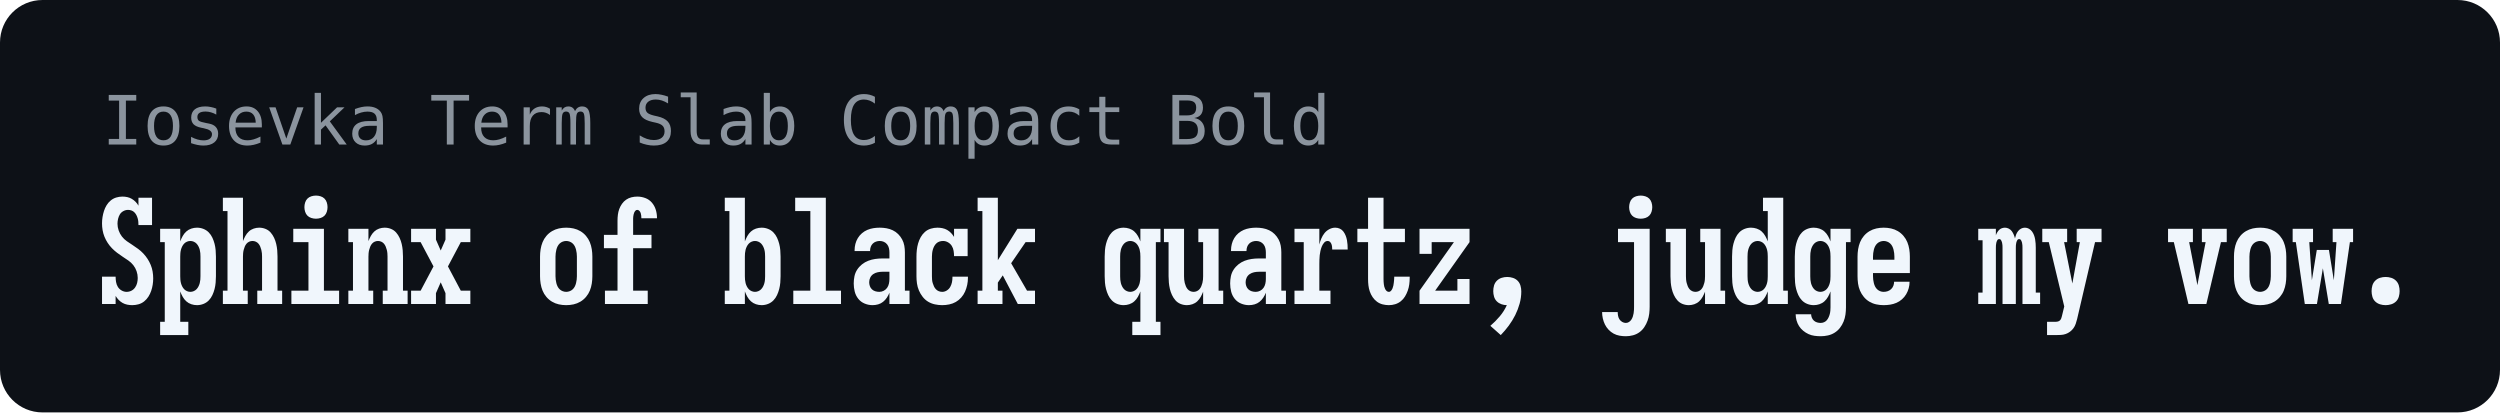
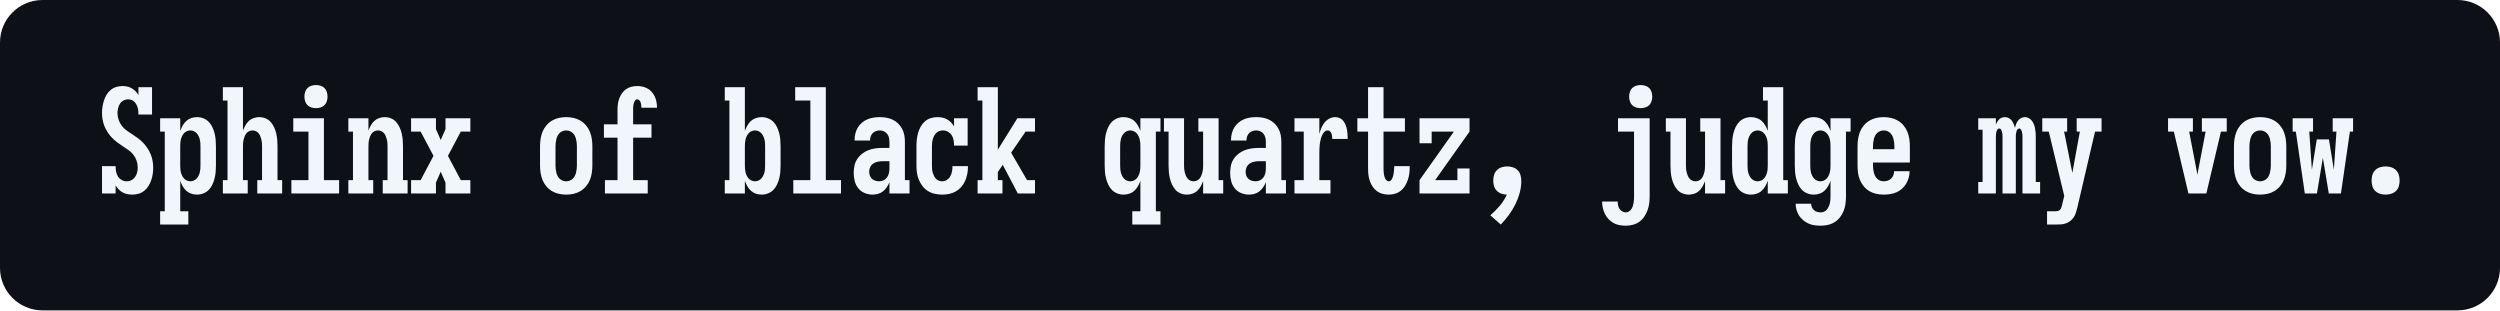
- <svg xmlns="http://www.w3.org/2000/svg" width="588" height="97" viewBox="0 0 588 97" role="img" aria-labelledby="title desc">
+ <svg xmlns="http://www.w3.org/2000/svg" width="588" height="73" viewBox="0 0 588 73" role="img" aria-labelledby="title desc">
  <rect width="100%" height="100%" rx="10" fill="#0d1117" />
-   <text x="24" y="34" fill="#8b949e" font-family="ui-monospace, SFMono-Regular, Menlo, Consolas, monospace" font-size="16">Iosevka Term Slab Compact Bold</text>
-   <g transform="translate(22.50 71.50)" fill="#f0f6fc">
+   <g transform="translate(22.50 45.50)" fill="#f0f6fc">
    <path d="M8.602 0.272Q8.024 0.272 7.429 0.153Q6.834 0.034 6.324 -0.255Q5.814 -0.544 5.406 -0.969Q4.998 -1.394 4.692 -1.904V0.0H1.496V-6.426H4.692Q4.692 -5.814 4.794 -5.185Q4.896 -4.556 5.219 -4.029Q5.542 -3.502 6.103 -3.179Q6.664 -2.856 7.276 -2.856Q7.888 -2.856 8.415 -3.128Q8.942 -3.4 9.282 -3.893Q9.622 -4.386 9.758 -4.964Q9.894 -5.542 9.894 -6.12Q9.894 -6.936 9.622 -7.718Q9.35 -8.5 8.857 -9.129Q8.364 -9.758 7.701 -10.217Q7.038 -10.676 6.358 -11.118Q5.678 -11.56 5.032 -12.053Q4.386 -12.546 3.825 -13.124Q3.264 -13.702 2.822 -14.382Q2.38 -15.062 2.074 -15.81Q1.768 -16.558 1.632 -17.357Q1.496 -18.156 1.496 -18.972Q1.496 -19.72 1.615 -20.451Q1.734 -21.182 1.955 -21.879Q2.176 -22.576 2.567 -23.222Q2.958 -23.868 3.536 -24.344Q4.114 -24.82 4.828 -25.041Q5.542 -25.262 6.29 -25.262Q6.868 -25.262 7.429 -25.143Q7.99 -25.024 8.483 -24.735Q8.976 -24.446 9.384 -24.038Q9.792 -23.63 10.064 -23.12V-24.99H13.26V-18.564H10.064Q10.064 -18.972 10.03 -19.363Q9.996 -19.754 9.877 -20.162Q9.758 -20.57 9.571 -20.927Q9.384 -21.284 9.095 -21.573Q8.806 -21.862 8.415 -21.998Q8.024 -22.134 7.616 -22.134Q7.038 -22.134 6.511 -21.845Q5.984 -21.556 5.695 -21.08Q5.406 -20.604 5.27 -20.026Q5.134 -19.448 5.134 -18.87Q5.134 -18.088 5.406 -17.306Q5.678 -16.524 6.171 -15.878Q6.664 -15.232 7.327 -14.773Q7.99 -14.314 8.67 -13.872Q9.35 -13.43 9.996 -12.954Q10.642 -12.478 11.203 -11.883Q11.764 -11.288 12.206 -10.608Q12.648 -9.928 12.954 -9.18Q13.26 -8.432 13.396 -7.633Q13.532 -6.834 13.532 -6.018Q13.532 -5.27 13.413 -4.522Q13.294 -3.774 13.056 -3.077Q12.818 -2.38 12.41 -1.734Q12.002 -1.088 11.407 -0.612Q10.812 -0.136 10.081 0.068Q9.35 0.272 8.602 0.272Z M21.794 7.31H15.164V4.182H16.252V-14.552H15.164V-17.68H19.89V-14.722Q20.128 -15.368 20.468 -15.98Q20.808 -16.592 21.318 -17.051Q21.828 -17.51 22.491 -17.731Q23.154 -17.952 23.834 -17.952Q24.616 -17.952 25.347 -17.663Q26.078 -17.374 26.605 -16.83Q27.132 -16.286 27.455 -15.589Q27.778 -14.892 27.965 -14.161Q28.152 -13.43 28.22 -12.665Q28.288 -11.9 28.288 -11.152V-6.528Q28.288 -5.78 28.22 -5.015Q28.152 -4.25 27.965 -3.519Q27.778 -2.788 27.455 -2.091Q27.132 -1.394 26.605 -0.85Q26.078 -0.306 25.347 -0.017Q24.616 0.272 23.834 0.272Q23.154 0.272 22.491 0.051Q21.828 -0.17 21.318 -0.629Q20.808 -1.088 20.468 -1.7Q20.128 -2.312 19.89 -2.958V4.182H21.794ZM22.27 -2.856Q22.678 -2.856 23.069 -3.026Q23.46 -3.196 23.732 -3.485Q24.004 -3.774 24.191 -4.148Q24.378 -4.522 24.48 -4.913Q24.582 -5.304 24.616 -5.712Q24.65 -6.12 24.65 -6.528V-11.152Q24.65 -11.56 24.616 -11.968Q24.582 -12.376 24.48 -12.767Q24.378 -13.158 24.191 -13.532Q24.004 -13.906 23.732 -14.195Q23.46 -14.484 23.069 -14.654Q22.678 -14.824 22.27 -14.824Q21.862 -14.824 21.471 -14.654Q21.08 -14.484 20.808 -14.195Q20.536 -13.906 20.349 -13.532Q20.162 -13.158 20.06 -12.767Q19.958 -12.376 19.924 -11.968Q19.89 -11.56 19.89 -11.152V-6.528Q19.89 -6.12 19.924 -5.712Q19.958 -5.304 20.06 -4.913Q20.162 -4.522 20.349 -4.148Q20.536 -3.774 20.808 -3.485Q21.08 -3.196 21.471 -3.026Q21.862 -2.856 22.27 -2.856Z M35.768 0.0H29.92V-3.128H31.008V-21.862H29.92V-24.99H34.646V-14.79Q34.884 -15.402 35.207 -15.997Q35.53 -16.592 36.023 -17.051Q36.516 -17.51 37.162 -17.731Q37.808 -17.952 38.454 -17.952Q39.236 -17.952 39.95 -17.663Q40.664 -17.374 41.157 -16.813Q41.65 -16.252 41.973 -15.555Q42.296 -14.858 42.466 -14.127Q42.636 -13.396 42.704 -12.648Q42.772 -11.9 42.772 -11.152V-3.128H43.86V0.0H38.012V-3.128H39.134V-11.152Q39.134 -11.526 39.1 -11.934Q39.066 -12.342 38.964 -12.733Q38.862 -13.124 38.709 -13.498Q38.556 -13.872 38.301 -14.178Q38.046 -14.484 37.672 -14.654Q37.298 -14.824 36.89 -14.824Q36.482 -14.824 36.108 -14.654Q35.734 -14.484 35.479 -14.178Q35.224 -13.872 35.071 -13.498Q34.918 -13.124 34.816 -12.733Q34.714 -12.342 34.68 -11.934Q34.646 -11.526 34.646 -11.152V-3.128H35.768Z M46.036 0.0V-3.128H50.048V-14.552H46.478V-17.68H53.686V-3.128H57.256V0.0ZM51.816 -20.06Q51.272 -20.06 50.728 -20.23Q50.184 -20.4 49.81 -20.774Q49.436 -21.148 49.266 -21.692Q49.096 -22.236 49.096 -22.78Q49.096 -23.324 49.266 -23.868Q49.436 -24.412 49.81 -24.786Q50.184 -25.16 50.728 -25.33Q51.272 -25.5 51.816 -25.5Q52.36 -25.5 52.904 -25.33Q53.448 -25.16 53.822 -24.786Q54.196 -24.412 54.366 -23.868Q54.536 -23.324 54.536 -22.78Q54.536 -22.236 54.366 -21.692Q54.196 -21.148 53.822 -20.774Q53.448 -20.4 52.904 -20.23Q52.36 -20.06 51.816 -20.06Z M65.28 0.0H59.432V-3.128H60.52V-14.552H59.432V-17.68H64.158V-14.79Q64.396 -15.402 64.719 -15.997Q65.042 -16.592 65.535 -17.051Q66.028 -17.51 66.674 -17.731Q67.32 -17.952 67.966 -17.952Q68.748 -17.952 69.462 -17.663Q70.176 -17.374 70.669 -16.813Q71.162 -16.252 71.485 -15.555Q71.808 -14.858 71.978 -14.127Q72.148 -13.396 72.216 -12.648Q72.284 -11.9 72.284 -11.152V-3.128H73.372V0.0H67.524V-3.128H68.646V-11.152Q68.646 -11.526 68.612 -11.934Q68.578 -12.342 68.476 -12.733Q68.374 -13.124 68.221 -13.498Q68.068 -13.872 67.813 -14.178Q67.558 -14.484 67.184 -14.654Q66.81 -14.824 66.402 -14.824Q65.994 -14.824 65.62 -14.654Q65.246 -14.484 64.991 -14.178Q64.736 -13.872 64.583 -13.498Q64.43 -13.124 64.328 -12.733Q64.226 -12.342 64.192 -11.934Q64.158 -11.526 64.158 -11.152V-3.128H65.28Z M80.036 0.0H74.188V-3.128H76.432L79.458 -8.84L76.432 -14.552H74.188V-17.68H80.036V-15.13L81.158 -12.58L82.28 -15.13V-17.68H88.128V-14.552H85.884L82.858 -8.84L85.884 -3.128H88.128V0.0H82.28V-2.55L81.158 -5.1L80.036 -2.55Z M110.67 0.272Q109.786 0.272 108.936 0.085Q108.086 -0.102 107.338 -0.544Q106.59 -0.986 106.012 -1.666Q105.434 -2.346 105.111 -3.145Q104.788 -3.944 104.652 -4.811Q104.516 -5.678 104.516 -6.528V-11.152Q104.516 -12.002 104.652 -12.869Q104.788 -13.736 105.111 -14.535Q105.434 -15.334 106.012 -16.014Q106.59 -16.694 107.338 -17.136Q108.086 -17.578 108.936 -17.765Q109.786 -17.952 110.67 -17.952Q111.554 -17.952 112.404 -17.765Q113.254 -17.578 114.002 -17.136Q114.75 -16.694 115.328 -16.014Q115.906 -15.334 116.229 -14.535Q116.552 -13.736 116.688 -12.869Q116.824 -12.002 116.824 -11.152V-6.528Q116.824 -5.678 116.688 -4.811Q116.552 -3.944 116.229 -3.145Q115.906 -2.346 115.328 -1.666Q114.75 -0.986 114.002 -0.544Q113.254 -0.102 112.404 0.085Q111.554 0.272 110.67 0.272ZM110.67 -2.856Q111.078 -2.856 111.486 -3.009Q111.894 -3.162 112.2 -3.451Q112.506 -3.74 112.693 -4.114Q112.88 -4.488 112.982 -4.896Q113.084 -5.304 113.135 -5.712Q113.186 -6.12 113.186 -6.528V-11.152Q113.186 -11.56 113.135 -11.968Q113.084 -12.376 112.982 -12.784Q112.88 -13.192 112.693 -13.566Q112.506 -13.94 112.2 -14.229Q111.894 -14.518 111.486 -14.671Q111.078 -14.824 110.67 -14.824Q110.262 -14.824 109.854 -14.671Q109.446 -14.518 109.14 -14.229Q108.834 -13.94 108.647 -13.566Q108.46 -13.192 108.358 -12.784Q108.256 -12.376 108.205 -11.968Q108.154 -11.56 108.154 -11.152V-6.528Q108.154 -6.12 108.205 -5.712Q108.256 -5.304 108.358 -4.896Q108.46 -4.488 108.647 -4.114Q108.834 -3.74 109.14 -3.451Q109.446 -3.162 109.854 -3.009Q110.262 -2.856 110.67 -2.856Z M119.782 0.0V-3.128H122.74V-13.124H119.544V-16.252H122.74V-19.618Q122.74 -20.298 122.825 -20.995Q122.91 -21.692 123.148 -22.338Q123.386 -22.984 123.794 -23.562Q124.202 -24.14 124.763 -24.531Q125.324 -24.922 126.004 -25.092Q126.684 -25.262 127.398 -25.262Q128.35 -25.262 129.268 -24.922Q130.186 -24.582 130.815 -23.851Q131.444 -23.12 131.733 -22.185Q132.022 -21.25 132.022 -20.298V-20.162H128.35V-20.196Q128.35 -20.502 128.316 -20.791Q128.282 -21.08 128.197 -21.369Q128.112 -21.658 127.891 -21.896Q127.67 -22.134 127.398 -22.134Q127.126 -22.134 126.956 -21.947Q126.786 -21.76 126.684 -21.539Q126.582 -21.318 126.531 -21.08Q126.48 -20.842 126.446 -20.604Q126.412 -20.366 126.412 -20.111Q126.412 -19.856 126.412 -19.618V-16.252H130.73V-13.124H126.412V-3.128H129.846V0.0Z M156.638 0.272Q155.958 0.272 155.295 0.051Q154.632 -0.17 154.122 -0.629Q153.612 -1.088 153.272 -1.7Q152.932 -2.312 152.694 -2.958V0.0H147.968V-3.128H149.056V-21.862H147.968V-24.99H152.694V-14.722Q152.932 -15.368 153.272 -15.98Q153.612 -16.592 154.122 -17.051Q154.632 -17.51 155.295 -17.731Q155.958 -17.952 156.638 -17.952Q157.42 -17.952 158.151 -17.663Q158.882 -17.374 159.409 -16.83Q159.936 -16.286 160.259 -15.589Q160.582 -14.892 160.769 -14.161Q160.956 -13.43 161.024 -12.665Q161.092 -11.9 161.092 -11.152V-6.528Q161.092 -5.78 161.024 -5.015Q160.956 -4.25 160.769 -3.519Q160.582 -2.788 160.259 -2.091Q159.936 -1.394 159.409 -0.85Q158.882 -0.306 158.151 -0.017Q157.42 0.272 156.638 0.272ZM155.074 -2.856Q155.482 -2.856 155.873 -3.026Q156.264 -3.196 156.536 -3.485Q156.808 -3.774 156.995 -4.148Q157.182 -4.522 157.284 -4.913Q157.386 -5.304 157.42 -5.712Q157.454 -6.12 157.454 -6.528V-11.152Q157.454 -11.56 157.42 -11.968Q157.386 -12.376 157.284 -12.767Q157.182 -13.158 156.995 -13.532Q156.808 -13.906 156.536 -14.195Q156.264 -14.484 155.873 -14.654Q155.482 -14.824 155.074 -14.824Q154.666 -14.824 154.275 -14.654Q153.884 -14.484 153.612 -14.195Q153.34 -13.906 153.153 -13.532Q152.966 -13.158 152.864 -12.767Q152.762 -12.376 152.728 -11.968Q152.694 -11.56 152.694 -11.152V-6.528Q152.694 -6.12 152.728 -5.712Q152.762 -5.304 152.864 -4.913Q152.966 -4.522 153.153 -4.148Q153.34 -3.774 153.612 -3.485Q153.884 -3.196 154.275 -3.026Q154.666 -2.856 155.074 -2.856Z M164.084 0.0V-3.128H168.096V-21.862H164.526V-24.99H171.734V-3.128H175.304V0.0Z M182.716 0.272Q181.764 0.272 180.863 -0.102Q179.962 -0.476 179.367 -1.224Q178.772 -1.972 178.534 -2.907Q178.296 -3.842 178.296 -4.828Q178.296 -5.678 178.466 -6.511Q178.636 -7.344 179.095 -8.058Q179.554 -8.772 180.234 -9.316Q180.914 -9.86 181.713 -10.166Q182.512 -10.472 183.345 -10.591Q184.178 -10.71 185.028 -10.71H186.694V-12.138Q186.694 -12.648 186.575 -13.141Q186.456 -13.634 186.15 -14.025Q185.844 -14.416 185.385 -14.62Q184.926 -14.824 184.416 -14.824Q183.974 -14.824 183.532 -14.671Q183.09 -14.518 182.767 -14.195Q182.444 -13.872 182.291 -13.43Q182.138 -12.988 182.138 -12.512V-12.444H178.5V-12.648Q178.5 -13.396 178.687 -14.127Q178.874 -14.858 179.265 -15.504Q179.656 -16.15 180.234 -16.643Q180.812 -17.136 181.492 -17.425Q182.172 -17.714 182.92 -17.833Q183.668 -17.952 184.416 -17.952Q185.198 -17.952 185.98 -17.816Q186.762 -17.68 187.476 -17.34Q188.19 -17.0 188.751 -16.439Q189.312 -15.878 189.686 -15.181Q190.06 -14.484 190.196 -13.702Q190.332 -12.92 190.332 -12.138V-3.128H191.42V0.0H186.694V-2.652Q186.456 -2.04 186.082 -1.479Q185.708 -0.918 185.198 -0.51Q184.688 -0.102 184.042 0.085Q183.396 0.272 182.716 0.272ZM184.314 -2.856Q184.858 -2.856 185.351 -3.111Q185.844 -3.366 186.15 -3.808Q186.456 -4.25 186.575 -4.794Q186.694 -5.338 186.694 -5.882V-7.582H185.028Q184.484 -7.582 183.923 -7.463Q183.362 -7.344 182.903 -7.038Q182.444 -6.732 182.189 -6.222Q181.934 -5.712 181.934 -5.134Q181.934 -4.658 182.087 -4.216Q182.24 -3.774 182.58 -3.451Q182.92 -3.128 183.379 -2.992Q183.838 -2.856 184.314 -2.856Z M199.104 0.272Q198.254 0.272 197.387 0.085Q196.52 -0.102 195.789 -0.544Q195.058 -0.986 194.514 -1.683Q193.97 -2.38 193.63 -3.179Q193.29 -3.978 193.171 -4.828Q193.052 -5.678 193.052 -6.528V-11.152Q193.052 -11.934 193.137 -12.716Q193.222 -13.498 193.443 -14.263Q193.664 -15.028 194.055 -15.725Q194.446 -16.422 195.041 -16.949Q195.636 -17.476 196.418 -17.714Q197.2 -17.952 197.982 -17.952Q198.56 -17.952 199.155 -17.833Q199.75 -17.714 200.26 -17.425Q200.77 -17.136 201.178 -16.711Q201.586 -16.286 201.892 -15.776V-17.68H205.088V-11.254H201.892Q201.892 -11.866 201.79 -12.495Q201.688 -13.124 201.365 -13.651Q201.042 -14.178 200.481 -14.501Q199.92 -14.824 199.308 -14.824Q198.866 -14.824 198.458 -14.688Q198.05 -14.552 197.744 -14.263Q197.438 -13.974 197.234 -13.6Q197.03 -13.226 196.911 -12.818Q196.792 -12.41 196.741 -11.985Q196.69 -11.56 196.69 -11.152V-6.528Q196.69 -6.12 196.724 -5.712Q196.758 -5.304 196.877 -4.913Q196.996 -4.522 197.166 -4.148Q197.336 -3.774 197.625 -3.468Q197.914 -3.162 198.305 -3.009Q198.696 -2.856 199.104 -2.856Q199.682 -2.856 200.192 -3.179Q200.702 -3.502 200.991 -4.012Q201.28 -4.522 201.399 -5.1Q201.518 -5.678 201.518 -6.29V-6.426H205.156V-6.12Q205.156 -5.304 204.986 -4.488Q204.816 -3.672 204.476 -2.907Q204.136 -2.142 203.575 -1.513Q203.014 -0.884 202.3 -0.476Q201.586 -0.068 200.753 0.102Q199.92 0.272 199.104 0.272Z M207.434 0.0V-3.128H208.556V-21.862H207.434V-24.99H212.194V-10.302L216.784 -17.68H220.932V-14.552H218.722L215.322 -9.588L219.062 -3.128H220.932V0.0H216.886L213.35 -6.732L212.194 -5.032V-3.128H213.282V0.0Z M243.814 7.31V4.182H245.718V-2.958Q245.48 -2.312 245.14 -1.7Q244.8 -1.088 244.29 -0.629Q243.78 -0.17 243.117 0.051Q242.454 0.272 241.774 0.272Q240.992 0.272 240.261 -0.017Q239.53 -0.306 239.003 -0.85Q238.476 -1.394 238.153 -2.091Q237.83 -2.788 237.643 -3.519Q237.456 -4.25 237.388 -5.015Q237.32 -5.78 237.32 -6.528V-11.152Q237.32 -11.9 237.388 -12.665Q237.456 -13.43 237.643 -14.161Q237.83 -14.892 238.153 -15.589Q238.476 -16.286 239.003 -16.83Q239.53 -17.374 240.261 -17.663Q240.992 -17.952 241.774 -17.952Q242.454 -17.952 243.117 -17.731Q243.78 -17.51 244.29 -17.051Q244.8 -16.592 245.14 -15.98Q245.48 -15.368 245.718 -14.722V-17.68H250.444V-14.552H249.356V4.182H250.444V7.31ZM243.338 -2.856Q243.746 -2.856 244.137 -3.026Q244.528 -3.196 244.8 -3.485Q245.072 -3.774 245.259 -4.148Q245.446 -4.522 245.548 -4.913Q245.65 -5.304 245.684 -5.712Q245.718 -6.12 245.718 -6.528V-11.152Q245.718 -11.56 245.684 -11.968Q245.65 -12.376 245.548 -12.767Q245.446 -13.158 245.259 -13.532Q245.072 -13.906 244.8 -14.195Q244.528 -14.484 244.137 -14.654Q243.746 -14.824 243.338 -14.824Q242.93 -14.824 242.539 -14.654Q242.148 -14.484 241.876 -14.195Q241.604 -13.906 241.417 -13.532Q241.23 -13.158 241.128 -12.767Q241.026 -12.376 240.992 -11.968Q240.958 -11.56 240.958 -11.152V-6.528Q240.958 -6.12 240.992 -5.712Q241.026 -5.304 241.128 -4.913Q241.23 -4.522 241.417 -4.148Q241.604 -3.774 241.876 -3.485Q242.148 -3.196 242.539 -3.026Q242.93 -2.856 243.338 -2.856Z M256.666 0.272Q255.884 0.272 255.17 -0.017Q254.456 -0.306 253.963 -0.867Q253.47 -1.428 253.147 -2.125Q252.824 -2.822 252.654 -3.553Q252.484 -4.284 252.416 -5.032Q252.348 -5.78 252.348 -6.528V-14.552H251.26V-17.68H255.986V-6.528Q255.986 -6.154 256.02 -5.746Q256.054 -5.338 256.156 -4.947Q256.258 -4.556 256.411 -4.182Q256.564 -3.808 256.819 -3.502Q257.074 -3.196 257.448 -3.026Q257.822 -2.856 258.23 -2.856Q258.638 -2.856 259.012 -3.026Q259.386 -3.196 259.641 -3.502Q259.896 -3.808 260.049 -4.182Q260.202 -4.556 260.304 -4.947Q260.406 -5.338 260.44 -5.746Q260.474 -6.154 260.474 -6.528V-14.552H259.352V-17.68H264.112V-3.128H265.2V0.0H260.474V-2.89Q260.236 -2.278 259.913 -1.683Q259.59 -1.088 259.097 -0.629Q258.604 -0.17 257.958 0.051Q257.312 0.272 256.666 0.272Z M271.252 0.272Q270.3 0.272 269.399 -0.102Q268.498 -0.476 267.903 -1.224Q267.308 -1.972 267.07 -2.907Q266.832 -3.842 266.832 -4.828Q266.832 -5.678 267.002 -6.511Q267.172 -7.344 267.631 -8.058Q268.09 -8.772 268.77 -9.316Q269.45 -9.86 270.249 -10.166Q271.048 -10.472 271.881 -10.591Q272.714 -10.71 273.564 -10.71H275.23V-12.138Q275.23 -12.648 275.111 -13.141Q274.992 -13.634 274.686 -14.025Q274.38 -14.416 273.921 -14.62Q273.462 -14.824 272.952 -14.824Q272.51 -14.824 272.068 -14.671Q271.626 -14.518 271.303 -14.195Q270.98 -13.872 270.827 -13.43Q270.674 -12.988 270.674 -12.512V-12.444H267.036V-12.648Q267.036 -13.396 267.223 -14.127Q267.41 -14.858 267.801 -15.504Q268.192 -16.15 268.77 -16.643Q269.348 -17.136 270.028 -17.425Q270.708 -17.714 271.456 -17.833Q272.204 -17.952 272.952 -17.952Q273.734 -17.952 274.516 -17.816Q275.298 -17.68 276.012 -17.34Q276.726 -17.0 277.287 -16.439Q277.848 -15.878 278.222 -15.181Q278.596 -14.484 278.732 -13.702Q278.868 -12.92 278.868 -12.138V-3.128H279.956V0.0H275.23V-2.652Q274.992 -2.04 274.618 -1.479Q274.244 -0.918 273.734 -0.51Q273.224 -0.102 272.578 0.085Q271.932 0.272 271.252 0.272ZM272.85 -2.856Q273.394 -2.856 273.887 -3.111Q274.38 -3.366 274.686 -3.808Q274.992 -4.25 275.111 -4.794Q275.23 -5.338 275.23 -5.882V-7.582H273.564Q273.02 -7.582 272.459 -7.463Q271.898 -7.344 271.439 -7.038Q270.98 -6.732 270.725 -6.222Q270.47 -5.712 270.47 -5.134Q270.47 -4.658 270.623 -4.216Q270.776 -3.774 271.116 -3.451Q271.456 -3.128 271.915 -2.992Q272.374 -2.856 272.85 -2.856Z M281.962 0.0V-3.128H284.138V-14.552H281.962V-17.68H287.81V-13.974Q287.98 -14.688 288.269 -15.385Q288.558 -16.082 289.017 -16.66Q289.476 -17.238 290.156 -17.595Q290.836 -17.952 291.55 -17.952Q292.128 -17.952 292.638 -17.714Q293.148 -17.476 293.471 -17.034Q293.794 -16.592 293.998 -16.082Q294.202 -15.572 294.304 -15.028Q294.406 -14.484 294.44 -13.94Q294.474 -13.396 294.474 -12.818H290.836Q290.836 -13.124 290.802 -13.447Q290.768 -13.77 290.666 -14.059Q290.564 -14.348 290.343 -14.586Q290.122 -14.824 289.782 -14.824Q289.272 -14.824 288.915 -14.399Q288.558 -13.974 288.371 -13.481Q288.184 -12.988 288.065 -12.478Q287.946 -11.968 287.895 -11.458Q287.844 -10.948 287.827 -10.421Q287.81 -9.894 287.81 -9.384V-3.128H290.428V0.0Z M304.164 0.272Q303.416 0.272 302.685 0.085Q301.954 -0.102 301.359 -0.544Q300.764 -0.986 300.339 -1.615Q299.914 -2.244 299.676 -2.941Q299.438 -3.638 299.353 -4.369Q299.268 -5.1 299.268 -5.848V-14.552H296.752V-17.68H299.268V-24.99H302.906V-17.68H307.938V-14.552H302.906V-5.848Q302.906 -5.542 302.923 -5.253Q302.94 -4.964 302.974 -4.675Q303.008 -4.386 303.076 -4.097Q303.144 -3.808 303.28 -3.536Q303.416 -3.264 303.637 -3.06Q303.858 -2.856 304.164 -2.856Q304.47 -2.856 304.691 -3.128Q304.912 -3.4 305.031 -3.706Q305.15 -4.012 305.218 -4.335Q305.286 -4.658 305.32 -4.981Q305.354 -5.304 305.388 -5.627Q305.422 -5.95 305.422 -6.256V-6.426H309.06V-6.12Q309.06 -5.372 308.958 -4.607Q308.856 -3.842 308.601 -3.128Q308.346 -2.414 307.955 -1.768Q307.564 -1.122 306.969 -0.646Q306.374 -0.17 305.643 0.051Q304.912 0.272 304.164 0.272Z M311.372 0.0V-3.128L319.464 -14.552H314.228V-11.798H311.372V-17.68H323.136V-14.552L315.044 -3.128H320.28V-5.882H323.136V0.0Z M330.48 7.31 328.032 5.134Q329.222 4.114 330.242 2.907Q331.262 1.7 331.908 0.272Q331.262 0.272 330.633 0.051Q330.004 -0.17 329.545 -0.629Q329.086 -1.088 328.899 -1.734Q328.712 -2.38 328.712 -3.026Q328.712 -3.706 328.899 -4.352Q329.086 -4.998 329.562 -5.474Q330.038 -5.95 330.684 -6.154Q331.33 -6.358 332.01 -6.358Q332.69 -6.358 333.353 -6.137Q334.016 -5.916 334.475 -5.44Q334.934 -4.964 335.121 -4.301Q335.308 -3.638 335.308 -2.958Q335.308 -1.496 334.917 -0.085Q334.526 1.326 333.88 2.618Q333.234 3.91 332.367 5.083Q331.5 6.256 330.48 7.31Z M359.89 7.582Q359.142 7.582 358.394 7.446Q357.646 7.31 357.0 6.953Q356.354 6.596 355.827 6.035Q355.3 5.474 354.977 4.811Q354.654 4.148 354.484 3.4Q354.314 2.652 354.314 1.904H357.986Q357.986 2.346 358.071 2.788Q358.156 3.23 358.394 3.604Q358.632 3.978 359.04 4.216Q359.448 4.454 359.89 4.454Q360.298 4.454 360.638 4.233Q360.978 4.012 361.199 3.672Q361.42 3.332 361.539 2.958Q361.658 2.584 361.726 2.193Q361.794 1.802 361.811 1.394Q361.828 0.986 361.828 0.612V-14.552H358.054V-17.68H365.5V0.612Q365.5 1.462 365.398 2.295Q365.296 3.128 365.007 3.927Q364.718 4.726 364.242 5.44Q363.766 6.154 363.086 6.647Q362.406 7.14 361.573 7.361Q360.74 7.582 359.89 7.582ZM363.392 -20.06Q362.848 -20.06 362.304 -20.23Q361.76 -20.4 361.386 -20.774Q361.012 -21.148 360.842 -21.692Q360.672 -22.236 360.672 -22.78Q360.672 -23.324 360.842 -23.868Q361.012 -24.412 361.386 -24.786Q361.76 -25.16 362.304 -25.33Q362.848 -25.5 363.392 -25.5Q363.936 -25.5 364.48 -25.33Q365.024 -25.16 365.398 -24.786Q365.772 -24.412 365.942 -23.868Q366.112 -23.324 366.112 -22.78Q366.112 -22.236 365.942 -21.692Q365.772 -21.148 365.398 -20.774Q365.024 -20.4 364.48 -20.23Q363.936 -20.06 363.392 -20.06Z M374.714 0.272Q373.932 0.272 373.218 -0.017Q372.504 -0.306 372.011 -0.867Q371.518 -1.428 371.195 -2.125Q370.872 -2.822 370.702 -3.553Q370.532 -4.284 370.464 -5.032Q370.396 -5.78 370.396 -6.528V-14.552H369.308V-17.68H374.034V-6.528Q374.034 -6.154 374.068 -5.746Q374.102 -5.338 374.204 -4.947Q374.306 -4.556 374.459 -4.182Q374.612 -3.808 374.867 -3.502Q375.122 -3.196 375.496 -3.026Q375.87 -2.856 376.278 -2.856Q376.686 -2.856 377.06 -3.026Q377.434 -3.196 377.689 -3.502Q377.944 -3.808 378.097 -4.182Q378.25 -4.556 378.352 -4.947Q378.454 -5.338 378.488 -5.746Q378.522 -6.154 378.522 -6.528V-14.552H377.4V-17.68H382.16V-3.128H383.248V0.0H378.522V-2.89Q378.284 -2.278 377.961 -1.683Q377.638 -1.088 377.145 -0.629Q376.652 -0.17 376.006 0.051Q375.36 0.272 374.714 0.272Z M389.334 0.272Q388.552 0.272 387.821 -0.017Q387.09 -0.306 386.563 -0.85Q386.036 -1.394 385.713 -2.091Q385.39 -2.788 385.203 -3.519Q385.016 -4.25 384.948 -5.015Q384.88 -5.78 384.88 -6.528V-11.152Q384.88 -11.9 384.948 -12.665Q385.016 -13.43 385.203 -14.161Q385.39 -14.892 385.713 -15.589Q386.036 -16.286 386.563 -16.83Q387.09 -17.374 387.821 -17.663Q388.552 -17.952 389.334 -17.952Q390.014 -17.952 390.677 -17.731Q391.34 -17.51 391.85 -17.051Q392.36 -16.592 392.7 -15.98Q393.04 -15.368 393.278 -14.722V-21.862H392.156V-24.99H396.916V-3.128H398.004V0.0H393.278V-2.958Q393.04 -2.312 392.7 -1.7Q392.36 -1.088 391.85 -0.629Q391.34 -0.17 390.677 0.051Q390.014 0.272 389.334 0.272ZM390.898 -2.856Q391.306 -2.856 391.697 -3.026Q392.088 -3.196 392.36 -3.485Q392.632 -3.774 392.819 -4.148Q393.006 -4.522 393.108 -4.913Q393.21 -5.304 393.244 -5.712Q393.278 -6.12 393.278 -6.528V-11.152Q393.278 -11.56 393.244 -11.968Q393.21 -12.376 393.108 -12.767Q393.006 -13.158 392.819 -13.532Q392.632 -13.906 392.36 -14.195Q392.088 -14.484 391.697 -14.654Q391.306 -14.824 390.898 -14.824Q390.49 -14.824 390.099 -14.654Q389.708 -14.484 389.436 -14.195Q389.164 -13.906 388.977 -13.532Q388.79 -13.158 388.688 -12.767Q388.586 -12.376 388.552 -11.968Q388.518 -11.56 388.518 -11.152V-6.528Q388.518 -6.12 388.552 -5.712Q388.586 -5.304 388.688 -4.913Q388.79 -4.522 388.977 -4.148Q389.164 -3.774 389.436 -3.485Q389.708 -3.196 390.099 -3.026Q390.49 -2.856 390.898 -2.856Z M405.722 7.582Q405.008 7.582 404.26 7.48Q403.512 7.378 402.849 7.072Q402.186 6.766 401.608 6.29Q401.03 5.814 400.639 5.202Q400.248 4.59 400.044 3.859Q399.84 3.128 399.84 2.414H403.478Q403.478 2.822 403.648 3.23Q403.818 3.638 404.141 3.927Q404.464 4.216 404.889 4.335Q405.314 4.454 405.722 4.454Q406.13 4.454 406.521 4.284Q406.912 4.114 407.167 3.808Q407.422 3.502 407.592 3.128Q407.762 2.754 407.864 2.363Q407.966 1.972 408.0 1.564Q408.034 1.156 408.034 0.782V-2.958Q407.796 -2.312 407.456 -1.7Q407.116 -1.088 406.606 -0.629Q406.096 -0.17 405.433 0.051Q404.77 0.272 404.09 0.272Q403.308 0.272 402.577 -0.017Q401.846 -0.306 401.319 -0.85Q400.792 -1.394 400.469 -2.091Q400.146 -2.788 399.959 -3.519Q399.772 -4.25 399.704 -5.015Q399.636 -5.78 399.636 -6.528V-11.152Q399.636 -11.9 399.704 -12.665Q399.772 -13.43 399.959 -14.161Q400.146 -14.892 400.469 -15.589Q400.792 -16.286 401.319 -16.83Q401.846 -17.374 402.577 -17.663Q403.308 -17.952 404.09 -17.952Q404.77 -17.952 405.433 -17.731Q406.096 -17.51 406.606 -17.051Q407.116 -16.592 407.456 -15.98Q407.796 -15.368 408.034 -14.722V-17.68H412.76V-14.552H411.672V0.782Q411.672 1.632 411.553 2.482Q411.434 3.332 411.111 4.131Q410.788 4.93 410.261 5.61Q409.734 6.29 409.003 6.749Q408.272 7.208 407.422 7.395Q406.572 7.582 405.722 7.582ZM405.654 -2.856Q406.062 -2.856 406.453 -3.026Q406.844 -3.196 407.116 -3.485Q407.388 -3.774 407.575 -4.148Q407.762 -4.522 407.864 -4.913Q407.966 -5.304 408.0 -5.712Q408.034 -6.12 408.034 -6.528V-11.152Q408.034 -11.56 408.0 -11.968Q407.966 -12.376 407.864 -12.767Q407.762 -13.158 407.575 -13.532Q407.388 -13.906 407.116 -14.195Q406.844 -14.484 406.453 -14.654Q406.062 -14.824 405.654 -14.824Q405.246 -14.824 404.855 -14.654Q404.464 -14.484 404.192 -14.195Q403.92 -13.906 403.733 -13.532Q403.546 -13.158 403.444 -12.767Q403.342 -12.376 403.308 -11.968Q403.274 -11.56 403.274 -11.152V-6.528Q403.274 -6.12 403.308 -5.712Q403.342 -5.304 403.444 -4.913Q403.546 -4.522 403.733 -4.148Q403.92 -3.774 404.192 -3.485Q404.464 -3.196 404.855 -3.026Q405.246 -2.856 405.654 -2.856Z M420.512 0.272Q419.662 0.272 418.795 0.085Q417.928 -0.102 417.18 -0.544Q416.432 -0.986 415.871 -1.666Q415.31 -2.346 414.97 -3.145Q414.63 -3.944 414.511 -4.811Q414.392 -5.678 414.392 -6.528V-11.152Q414.392 -12.002 414.528 -12.869Q414.664 -13.736 414.987 -14.535Q415.31 -15.334 415.888 -16.014Q416.466 -16.694 417.214 -17.136Q417.962 -17.578 418.812 -17.765Q419.662 -17.952 420.546 -17.952Q421.43 -17.952 422.28 -17.765Q423.13 -17.578 423.878 -17.136Q424.626 -16.694 425.204 -16.014Q425.782 -15.334 426.105 -14.535Q426.428 -13.736 426.564 -12.869Q426.7 -12.002 426.7 -11.152V-7.276H418.03V-6.528Q418.03 -6.12 418.081 -5.712Q418.132 -5.304 418.234 -4.896Q418.336 -4.488 418.523 -4.114Q418.71 -3.74 419.016 -3.451Q419.322 -3.162 419.713 -3.009Q420.104 -2.856 420.512 -2.856Q421.022 -2.856 421.481 -3.009Q421.94 -3.162 422.297 -3.502Q422.654 -3.842 422.824 -4.301Q422.994 -4.76 422.994 -5.236H426.632Q426.632 -4.454 426.428 -3.706Q426.224 -2.958 425.833 -2.295Q425.442 -1.632 424.847 -1.105Q424.252 -0.578 423.538 -0.272Q422.824 0.034 422.059 0.153Q421.294 0.272 420.512 0.272ZM418.03 -10.404H423.062V-11.152Q423.062 -11.56 423.011 -11.968Q422.96 -12.376 422.858 -12.784Q422.756 -13.192 422.569 -13.566Q422.382 -13.94 422.076 -14.229Q421.77 -14.518 421.362 -14.671Q420.954 -14.824 420.546 -14.824Q420.138 -14.824 419.73 -14.671Q419.322 -14.518 419.016 -14.229Q418.71 -13.94 418.523 -13.566Q418.336 -13.192 418.234 -12.784Q418.132 -12.376 418.081 -11.968Q418.03 -11.56 418.03 -11.152Z M442.782 0.0V-2.686H443.802V-14.994H442.782V-17.68H446.93V-16.15Q447.032 -16.49 447.236 -16.83Q447.44 -17.17 447.695 -17.425Q447.95 -17.68 448.324 -17.816Q448.698 -17.952 449.072 -17.952Q449.514 -17.952 449.956 -17.731Q450.398 -17.51 450.67 -17.136Q450.942 -16.762 451.129 -16.32Q451.316 -15.878 451.418 -15.436Q451.52 -15.878 451.69 -16.32Q451.86 -16.762 452.149 -17.136Q452.438 -17.51 452.863 -17.731Q453.288 -17.952 453.764 -17.952Q454.274 -17.952 454.716 -17.697Q455.158 -17.442 455.447 -17.034Q455.736 -16.626 455.906 -16.167Q456.076 -15.708 456.161 -15.215Q456.246 -14.722 456.28 -14.229Q456.314 -13.736 456.314 -13.226V-2.686H457.334V0.0H453.186V-13.226Q453.186 -13.532 453.169 -13.821Q453.152 -14.11 453.084 -14.399Q453.016 -14.688 452.863 -14.977Q452.71 -15.266 452.404 -15.266Q452.098 -15.266 451.945 -14.977Q451.792 -14.688 451.724 -14.399Q451.656 -14.11 451.639 -13.821Q451.622 -13.532 451.622 -13.226V0.0H448.494V-13.226Q448.494 -13.532 448.477 -13.821Q448.46 -14.11 448.392 -14.399Q448.324 -14.688 448.171 -14.977Q448.018 -15.266 447.712 -15.266Q447.406 -15.266 447.253 -14.977Q447.1 -14.688 447.032 -14.399Q446.964 -14.11 446.947 -13.821Q446.93 -13.532 446.93 -13.226V0.0Z M458.966 7.31V4.182H461.04Q461.312 4.182 461.584 4.097Q461.856 4.012 462.043 3.808Q462.23 3.604 462.315 3.349Q462.4 3.094 462.468 2.822L463.012 0.578L459.374 -14.552H457.844V-17.68H463.692V-14.552H462.978L464.916 -4.828L466.684 -14.552H465.936V-17.68H471.784V-14.552H470.254L466.038 3.536Q465.902 4.08 465.715 4.641Q465.528 5.202 465.188 5.678Q464.848 6.154 464.372 6.511Q463.896 6.868 463.352 7.055Q462.808 7.242 462.213 7.276Q461.618 7.31 461.04 7.31Z M496.434 0.0H492.218L488.784 -14.552H487.424V-17.68H493.272V-14.552H492.388L494.054 -5.882Q494.122 -5.542 494.19 -5.168Q494.258 -4.794 494.326 -4.42Q494.394 -4.794 494.462 -5.168Q494.53 -5.542 494.598 -5.882L496.264 -14.552H495.38V-17.68H501.228V-14.552H499.868Z M509.082 0.272Q508.198 0.272 507.348 0.085Q506.498 -0.102 505.75 -0.544Q505.002 -0.986 504.424 -1.666Q503.846 -2.346 503.523 -3.145Q503.2 -3.944 503.064 -4.811Q502.928 -5.678 502.928 -6.528V-11.152Q502.928 -12.002 503.064 -12.869Q503.2 -13.736 503.523 -14.535Q503.846 -15.334 504.424 -16.014Q505.002 -16.694 505.75 -17.136Q506.498 -17.578 507.348 -17.765Q508.198 -17.952 509.082 -17.952Q509.966 -17.952 510.816 -17.765Q511.666 -17.578 512.414 -17.136Q513.162 -16.694 513.74 -16.014Q514.318 -15.334 514.641 -14.535Q514.964 -13.736 515.1 -12.869Q515.236 -12.002 515.236 -11.152V-6.528Q515.236 -5.678 515.1 -4.811Q514.964 -3.944 514.641 -3.145Q514.318 -2.346 513.74 -1.666Q513.162 -0.986 512.414 -0.544Q511.666 -0.102 510.816 0.085Q509.966 0.272 509.082 0.272ZM509.082 -2.856Q509.49 -2.856 509.898 -3.009Q510.306 -3.162 510.612 -3.451Q510.918 -3.74 511.105 -4.114Q511.292 -4.488 511.394 -4.896Q511.496 -5.304 511.547 -5.712Q511.598 -6.12 511.598 -6.528V-11.152Q511.598 -11.56 511.547 -11.968Q511.496 -12.376 511.394 -12.784Q511.292 -13.192 511.105 -13.566Q510.918 -13.94 510.612 -14.229Q510.306 -14.518 509.898 -14.671Q509.49 -14.824 509.082 -14.824Q508.674 -14.824 508.266 -14.671Q507.858 -14.518 507.552 -14.229Q507.246 -13.94 507.059 -13.566Q506.872 -13.192 506.77 -12.784Q506.668 -12.376 506.617 -11.968Q506.566 -11.56 506.566 -11.152V-6.528Q506.566 -6.12 506.617 -5.712Q506.668 -5.304 506.77 -4.896Q506.872 -4.488 507.059 -4.114Q507.246 -3.74 507.552 -3.451Q507.858 -3.162 508.266 -3.009Q508.674 -2.856 509.082 -2.856Z M519.588 0.0 517.48 -14.552H516.732V-17.68H521.526V-14.552H520.642L521.254 -5.576L522.41 -12.716H525.266L526.422 -5.576L527.034 -14.552H526.15V-17.68H530.944V-14.552H530.196L528.088 0.0H525.232L523.838 -8.398L522.444 0.0Z M538.594 0.272Q537.914 0.272 537.268 0.068Q536.622 -0.136 536.146 -0.595Q535.67 -1.054 535.483 -1.717Q535.296 -2.38 535.296 -3.026Q535.296 -3.706 535.483 -4.352Q535.67 -4.998 536.146 -5.474Q536.622 -5.95 537.268 -6.154Q537.914 -6.358 538.594 -6.358Q539.274 -6.358 539.92 -6.154Q540.566 -5.95 541.042 -5.474Q541.518 -4.998 541.705 -4.352Q541.892 -3.706 541.892 -3.026Q541.892 -2.38 541.705 -1.717Q541.518 -1.054 541.042 -0.595Q540.566 -0.136 539.92 0.068Q539.274 0.272 538.594 0.272Z" />
  </g>
</svg>
